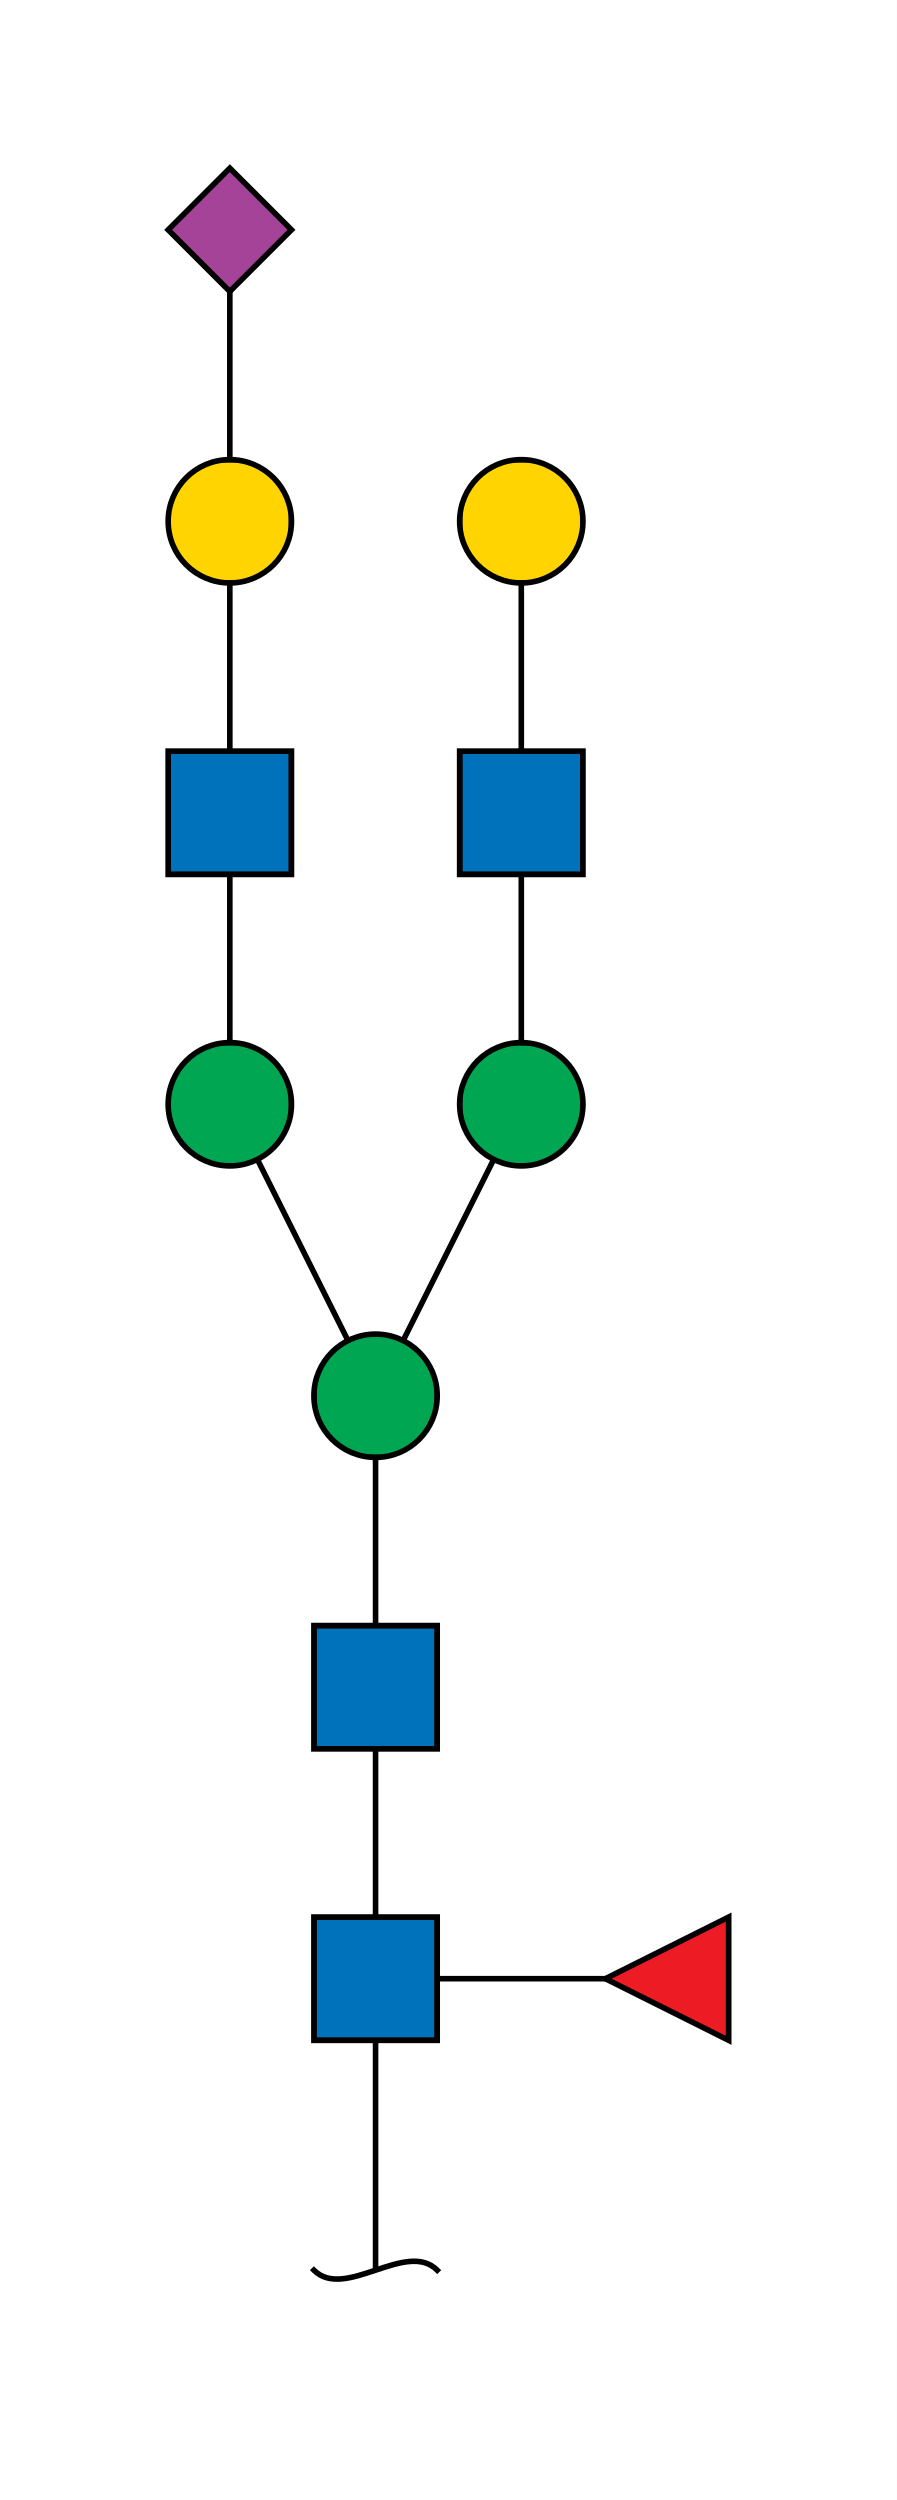
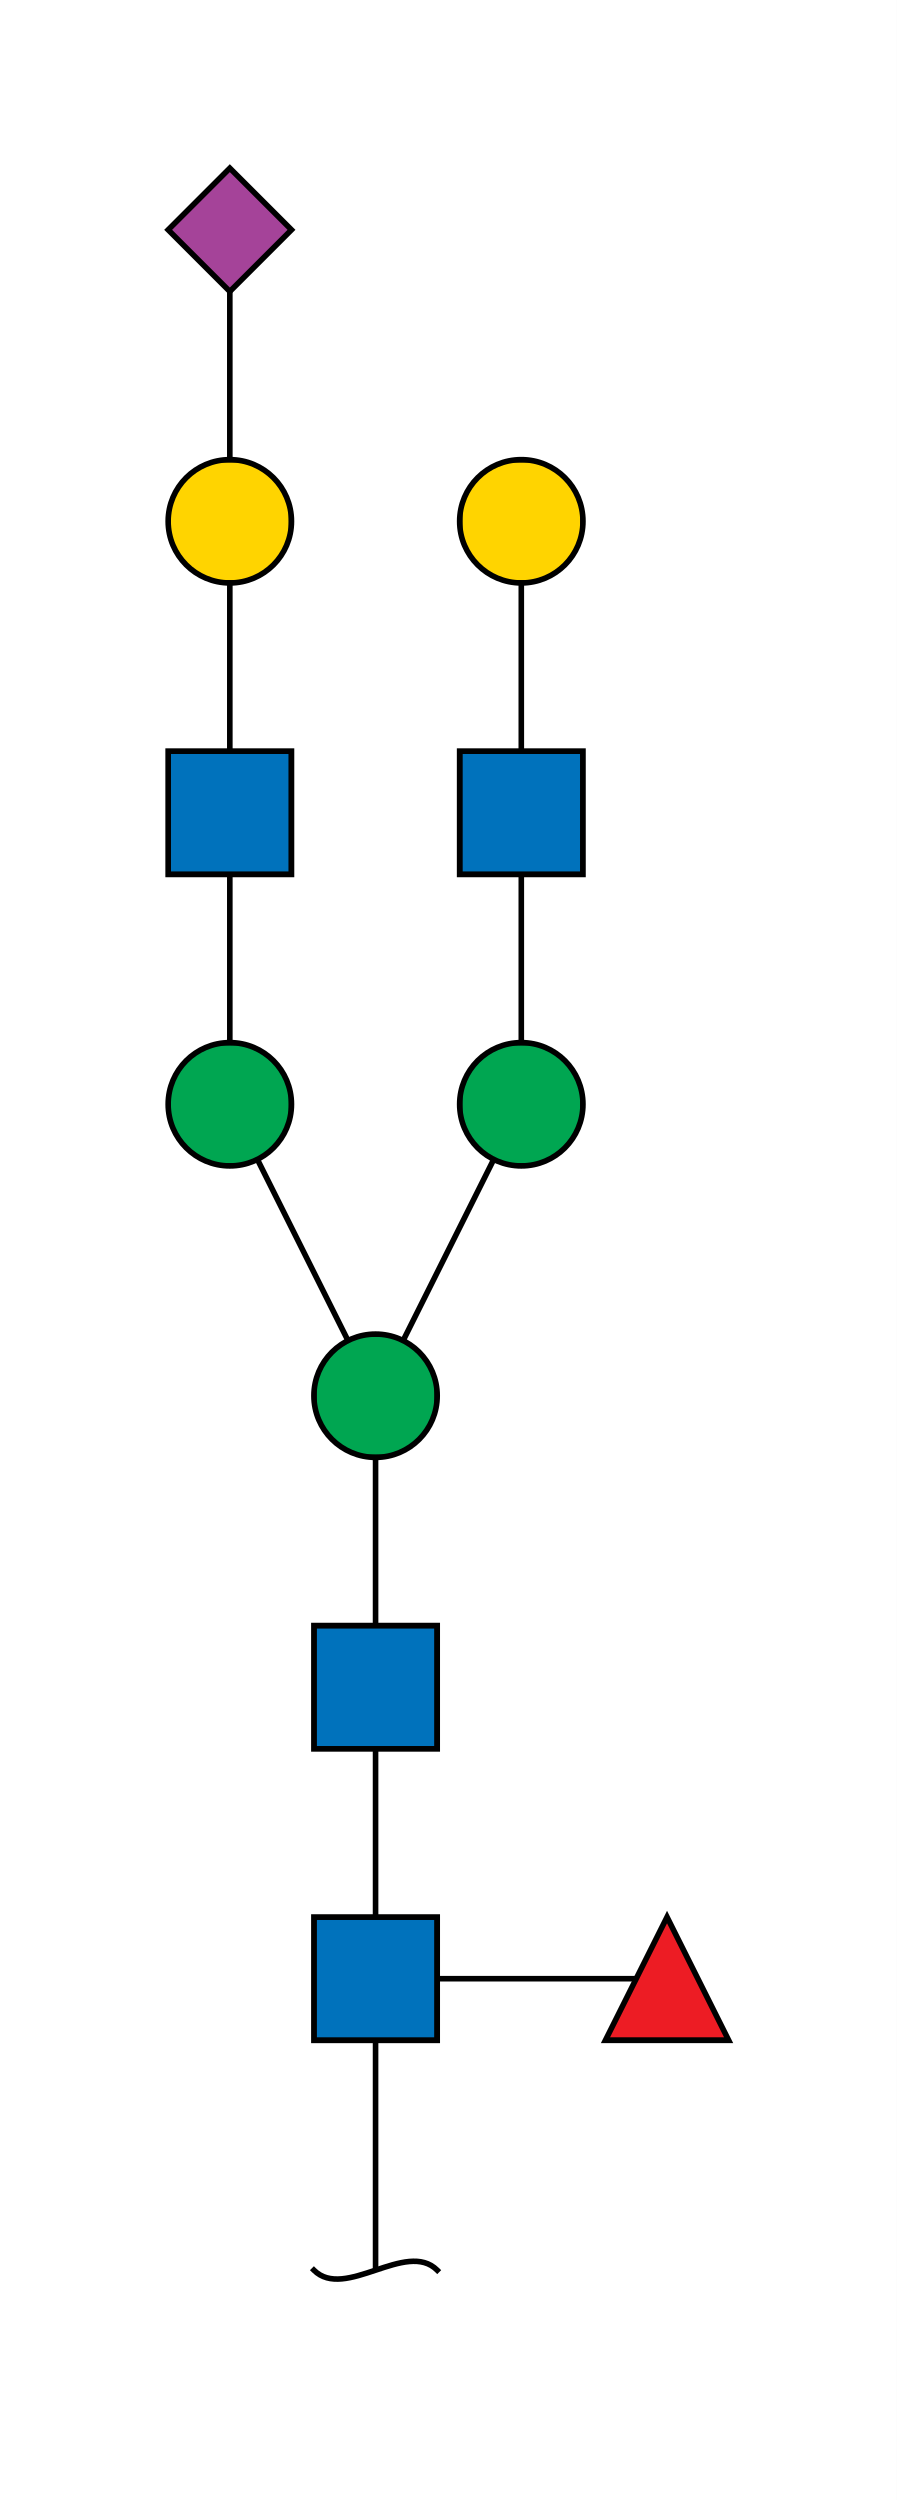
<svg xmlns="http://www.w3.org/2000/svg" height="446" style="fill-opacity:1; color-rendering:auto; color-interpolation:auto; text-rendering:auto; stroke:black; stroke-linecap:square; stroke-miterlimit:10; shape-rendering:auto; stroke-opacity:1; fill:black; stroke-dasharray:none; font-weight:normal; stroke-width:1; font-family:ariel, sans-serif; font-style:normal; stroke-linejoin:miter; font-size:11pt; stroke-dashoffset:0; image-rendering:auto;" viewBox="0 0 160 446" width="160">
  <defs id="genericDefs" />
  <g>
    <defs id="defs1">
      <clipPath clipPathUnits="userSpaceOnUse" id="clipPath1:b976cc65a2548b2965dea1576aa1703c">
        <path d="M56 342 L78 342 L78 364 L56 364 L56 342 Z" />
      </clipPath>
-       <clipPath clipPathUnits="userSpaceOnUse" id="clipPath2:30aceee923cc56a36918eb9e871737">
-         <path d="M108 353 L130 364 L130 342 Z" style="fill-rule:evenodd;" />
+       <clipPath clipPathUnits="userSpaceOnUse" id="clipPath2:264037df3e1cf6a27383267cb32cc6fc">
+         <path d="M119 342 L130 364 L108 364 Z" style="fill-rule:evenodd;" />
      </clipPath>
      <clipPath clipPathUnits="userSpaceOnUse" id="clipPath3:22e987282b2d30e74fa86e785f2c7">
        <path d="M56 290 L78 290 L78 312 L56 312 L56 290 Z" />
      </clipPath>
      <clipPath clipPathUnits="userSpaceOnUse" id="clipPath4:2af8852c98a50dffcc7a7f93e1632e3">
        <path d="M78 249 C78 255.075 73.075 260 67 260 C60.925 260 56 255.075 56 249 C56 242.925 60.925 238 67 238 C73.075 238 78 242.925 78 249 Z" />
      </clipPath>
      <clipPath clipPathUnits="userSpaceOnUse" id="clipPath5:0d8b26530eec0a3a1674f10c556a98f">
        <path d="M52 197 C52 203.075 47.075 208 41 208 C34.925 208 30 203.075 30 197 C30 190.925 34.925 186 41 186 C47.075 186 52 190.925 52 197 Z" />
      </clipPath>
      <clipPath clipPathUnits="userSpaceOnUse" id="clipPath6:b54191e18c82a545f634fa39bc09d77">
        <path d="M30 134 L52 134 L52 156 L30 156 L30 134 Z" />
      </clipPath>
      <clipPath clipPathUnits="userSpaceOnUse" id="clipPath7:de4bd447c8151579e36f3428f965234">
        <path d="M52 93 C52 99.075 47.075 104 41 104 C34.925 104 30 99.075 30 93 C30 86.925 34.925 82 41 82 C47.075 82 52 86.925 52 93 Z" />
      </clipPath>
      <clipPath clipPathUnits="userSpaceOnUse" id="clipPath8:298ac07866164a1e62dd995f4e7906f">
        <path d="M41 30 L52 41 L41 52 L30 41 Z" style="fill-rule:evenodd;" />
      </clipPath>
      <clipPath clipPathUnits="userSpaceOnUse" id="clipPath9:be1aef6499f82fab862f737c1173231">
        <path d="M104 197 C104 203.075 99.075 208 93 208 C86.925 208 82 203.075 82 197 C82 190.925 86.925 186 93 186 C99.075 186 104 190.925 104 197 Z" />
      </clipPath>
      <clipPath clipPathUnits="userSpaceOnUse" id="clipPath10:9829fb1981cc54d04f6e81238901f1">
        <path d="M82 134 L104 134 L104 156 L82 156 L82 134 Z" />
      </clipPath>
      <clipPath clipPathUnits="userSpaceOnUse" id="clipPath11:50f5f2a9b5554b42bf1feea849f66f2">
        <path d="M104 93 C104 99.075 99.075 104 93 104 C86.925 104 82 99.075 82 93 C82 86.925 86.925 82 93 82 C99.075 82 104 86.925 104 93 Z" />
      </clipPath>
    </defs>
    <g style="fill:white; text-rendering:optimizeSpeed; stroke:white;">
      <rect height="446" style="stroke:none;" width="160" x="0" y="0" />
    </g>
    <g ID="l-1:1,2" style="text-rendering:optimizeSpeed;">
      <polygon points=" 67 405 67 353" style="fill:none;" />
    </g>
    <g ID="r-1:1" style="text-rendering:optimizeSpeed;">
      <path d="M78 405 C72.5 399.5 61.5 410.5 56 405" style="fill:none;" />
    </g>
    <g ID="l-1:2,3" data.childPositions="1" data.childResidueIndex="2" data.parentPositions="?" data.parentResidueIndex="1" data.type="Linkage" style="text-rendering:optimizeSpeed;">
      <polygon points=" 67 353 119 353" style="fill:none;" />
    </g>
    <g ID="l-1:2,4" data.childPositions="1" data.childResidueIndex="3" data.parentPositions="?" data.parentResidueIndex="1" data.type="Linkage" style="text-rendering:optimizeSpeed;">
      <polygon points=" 67 353 67 301" style="fill:none;" />
    </g>
    <g ID="r-1:2" data.residueAnomericState="?" data.residueChirality="D" data.residueIndex="1" data.residueIsReducingEnd="true" data.residueName="GlcNAc" data.residueRingSize="p" data.type="Monosaccharide" style="fill:white; text-rendering:optimizeSpeed; stroke:white;">
      <rect height="22" style="clip-path:url(#clipPath1:b976cc65a2548b2965dea1576aa1703c); stroke:none;" width="22" x="56" y="342" />
      <rect height="22" style="clip-path:url(#clipPath1:b976cc65a2548b2965dea1576aa1703c); fill:rgb(0,114,188); stroke:none;" width="22" x="56" y="342" />
      <rect height="22" style="clip-path:url(#clipPath1:b976cc65a2548b2965dea1576aa1703c); fill:none; stroke:black;" width="22" x="56" y="342" />
      <rect height="22" style="fill:none; stroke:black;" width="22" x="56" y="342" />
    </g>
    <g ID="r-1:3" data.residueAnomericState="?" data.residueChirality="L" data.residueIndex="2" data.residueName="Fuc" data.residueRingSize="p" data.type="Monosaccharide" style="fill:white; text-rendering:optimizeSpeed; stroke:white;">
-       <polygon points=" 108 353 130 364 130 342" style="stroke:none; clip-path:url(#clipPath2:30aceee923cc56a36918eb9e871737);" />
-       <rect height="22" style="clip-path:url(#clipPath2:30aceee923cc56a36918eb9e871737); fill:rgb(237,28,36); stroke:none;" width="22" x="108" y="342" />
-       <rect height="22" style="clip-path:url(#clipPath2:30aceee923cc56a36918eb9e871737); fill:none; stroke:black;" width="22" x="108" y="342" />
-       <polygon points=" 108 353 130 364 130 342" style="fill:none; stroke:black;" />
+       <polygon points=" 119 342 130 364 108 364" style="stroke:none; clip-path:url(#clipPath2:264037df3e1cf6a27383267cb32cc6fc);" />
+       <rect height="22" style="clip-path:url(#clipPath2:264037df3e1cf6a27383267cb32cc6fc); fill:rgb(237,28,36); stroke:none;" width="22" x="108" y="342" />
+       <rect height="22" style="clip-path:url(#clipPath2:264037df3e1cf6a27383267cb32cc6fc); fill:none; stroke:black;" width="22" x="108" y="342" />
+       <polygon points=" 119 342 130 364 108 364" style="fill:none; stroke:black;" />
    </g>
    <g ID="l-1:4,5" data.childPositions="1" data.childResidueIndex="4" data.parentPositions="?" data.parentResidueIndex="3" data.type="Linkage" style="text-rendering:optimizeSpeed;">
      <polygon points=" 67 301 67 249" style="fill:none;" />
    </g>
    <g ID="r-1:4" data.residueAnomericState="?" data.residueChirality="D" data.residueIndex="3" data.residueName="GlcNAc" data.residueRingSize="p" data.type="Monosaccharide" style="fill:white; text-rendering:optimizeSpeed; stroke:white;">
      <rect height="22" style="clip-path:url(#clipPath3:22e987282b2d30e74fa86e785f2c7); stroke:none;" width="22" x="56" y="290" />
      <rect height="22" style="clip-path:url(#clipPath3:22e987282b2d30e74fa86e785f2c7); fill:rgb(0,114,188); stroke:none;" width="22" x="56" y="290" />
      <rect height="22" style="clip-path:url(#clipPath3:22e987282b2d30e74fa86e785f2c7); fill:none; stroke:black;" width="22" x="56" y="290" />
      <rect height="22" style="fill:none; stroke:black;" width="22" x="56" y="290" />
    </g>
    <g ID="l-1:5,6" data.childPositions="1" data.childResidueIndex="5" data.parentPositions="?" data.parentResidueIndex="4" data.type="Linkage" style="text-rendering:optimizeSpeed;">
      <polygon points=" 67 249 41 197" style="fill:none;" />
    </g>
    <g ID="l-1:5,7" data.childPositions="1" data.childResidueIndex="6" data.parentPositions="?" data.parentResidueIndex="4" data.type="Linkage" style="text-rendering:optimizeSpeed;">
      <polygon points=" 67 249 93 197" style="fill:none;" />
    </g>
    <g ID="r-1:5" data.residueAnomericState="?" data.residueChirality="D" data.residueIndex="4" data.residueName="Man" data.residueRingSize="p" data.type="Monosaccharide" style="fill:white; text-rendering:optimizeSpeed; stroke:white;">
      <circle cx="67" cy="249" r="11" style="clip-path:url(#clipPath4:2af8852c98a50dffcc7a7f93e1632e3); stroke:none;" />
      <rect height="22" style="clip-path:url(#clipPath4:2af8852c98a50dffcc7a7f93e1632e3); fill:rgb(0,166,81); stroke:none;" width="22" x="56" y="238" />
      <rect height="22" style="clip-path:url(#clipPath4:2af8852c98a50dffcc7a7f93e1632e3); fill:none; stroke:black;" width="22" x="56" y="238" />
      <circle cx="67" cy="249" r="11" style="fill:none; stroke:black;" />
    </g>
    <g ID="l-1:6,8" data.childPositions="1" data.childResidueIndex="7" data.parentPositions="?" data.parentResidueIndex="5" data.type="Linkage" style="text-rendering:optimizeSpeed;">
      <polygon points=" 41 197 41 145" style="fill:none;" />
    </g>
    <g ID="r-1:6" data.residueAnomericState="?" data.residueChirality="D" data.residueIndex="5" data.residueName="Man" data.residueRingSize="p" data.type="Monosaccharide" style="fill:white; text-rendering:optimizeSpeed; stroke:white;">
      <circle cx="41" cy="197" r="11" style="clip-path:url(#clipPath5:0d8b26530eec0a3a1674f10c556a98f); stroke:none;" />
      <rect height="22" style="clip-path:url(#clipPath5:0d8b26530eec0a3a1674f10c556a98f); fill:rgb(0,166,81); stroke:none;" width="22" x="30" y="186" />
      <rect height="22" style="clip-path:url(#clipPath5:0d8b26530eec0a3a1674f10c556a98f); fill:none; stroke:black;" width="22" x="30" y="186" />
      <circle cx="41" cy="197" r="11" style="fill:none; stroke:black;" />
    </g>
    <g ID="l-1:8,9" data.childPositions="1" data.childResidueIndex="8" data.parentPositions="?" data.parentResidueIndex="7" data.type="Linkage" style="text-rendering:optimizeSpeed;">
      <polygon points=" 41 145 41 93" style="fill:none;" />
    </g>
    <g ID="r-1:8" data.residueAnomericState="?" data.residueChirality="D" data.residueIndex="7" data.residueName="GlcNAc" data.residueRingSize="p" data.type="Monosaccharide" style="fill:white; text-rendering:optimizeSpeed; stroke:white;">
      <rect height="22" style="clip-path:url(#clipPath6:b54191e18c82a545f634fa39bc09d77); stroke:none;" width="22" x="30" y="134" />
      <rect height="22" style="clip-path:url(#clipPath6:b54191e18c82a545f634fa39bc09d77); fill:rgb(0,114,188); stroke:none;" width="22" x="30" y="134" />
      <rect height="22" style="clip-path:url(#clipPath6:b54191e18c82a545f634fa39bc09d77); fill:none; stroke:black;" width="22" x="30" y="134" />
      <rect height="22" style="fill:none; stroke:black;" width="22" x="30" y="134" />
    </g>
    <g ID="l-1:9,10" data.childPositions="2" data.childResidueIndex="9" data.parentPositions="?" data.parentResidueIndex="8" data.type="Linkage" style="text-rendering:optimizeSpeed;">
      <polygon points=" 41 93 41 41" style="fill:none;" />
    </g>
    <g ID="r-1:9" data.residueAnomericState="?" data.residueChirality="D" data.residueIndex="8" data.residueName="Gal" data.residueRingSize="p" data.type="Monosaccharide" style="fill:white; text-rendering:optimizeSpeed; stroke:white;">
      <circle cx="41" cy="93" r="11" style="clip-path:url(#clipPath7:de4bd447c8151579e36f3428f965234); stroke:none;" />
      <rect height="22" style="clip-path:url(#clipPath7:de4bd447c8151579e36f3428f965234); fill:rgb(255,212,0); stroke:none;" width="22" x="30" y="82" />
      <rect height="22" style="clip-path:url(#clipPath7:de4bd447c8151579e36f3428f965234); fill:none; stroke:black;" width="22" x="30" y="82" />
      <circle cx="41" cy="93" r="11" style="fill:none; stroke:black;" />
    </g>
    <g ID="r-1:10" data.residueAnomericState="?" data.residueChirality="D" data.residueIndex="9" data.residueName="NeuAc" data.residueRingSize="p" data.type="Monosaccharide" style="fill:white; text-rendering:optimizeSpeed; stroke:white;">
      <polygon points=" 41 30 52 41 41 52 30 41" style="stroke:none; clip-path:url(#clipPath8:298ac07866164a1e62dd995f4e7906f);" />
      <rect height="22" style="clip-path:url(#clipPath8:298ac07866164a1e62dd995f4e7906f); fill:rgb(165,67,153); stroke:none;" width="22" x="30" y="30" />
      <rect height="22" style="clip-path:url(#clipPath8:298ac07866164a1e62dd995f4e7906f); fill:none; stroke:black;" width="22" x="30" y="30" />
      <polygon points=" 41 30 52 41 41 52 30 41" style="fill:none; stroke:black;" />
    </g>
    <g ID="l-1:7,11" data.childPositions="1" data.childResidueIndex="10" data.parentPositions="?" data.parentResidueIndex="6" data.type="Linkage" style="text-rendering:optimizeSpeed;">
      <polygon points=" 93 197 93 145" style="fill:none;" />
    </g>
    <g ID="r-1:7" data.residueAnomericState="?" data.residueChirality="D" data.residueIndex="6" data.residueName="Man" data.residueRingSize="p" data.type="Monosaccharide" style="fill:white; text-rendering:optimizeSpeed; stroke:white;">
      <circle cx="93" cy="197" r="11" style="clip-path:url(#clipPath9:be1aef6499f82fab862f737c1173231); stroke:none;" />
      <rect height="22" style="clip-path:url(#clipPath9:be1aef6499f82fab862f737c1173231); fill:rgb(0,166,81); stroke:none;" width="22" x="82" y="186" />
      <rect height="22" style="clip-path:url(#clipPath9:be1aef6499f82fab862f737c1173231); fill:none; stroke:black;" width="22" x="82" y="186" />
      <circle cx="93" cy="197" r="11" style="fill:none; stroke:black;" />
    </g>
    <g ID="l-1:11,12" data.childPositions="1" data.childResidueIndex="11" data.parentPositions="?" data.parentResidueIndex="10" data.type="Linkage" style="text-rendering:optimizeSpeed;">
      <polygon points=" 93 145 93 93" style="fill:none;" />
    </g>
    <g ID="r-1:11" data.residueAnomericState="?" data.residueChirality="D" data.residueIndex="10" data.residueName="GlcNAc" data.residueRingSize="p" data.type="Monosaccharide" style="fill:white; text-rendering:optimizeSpeed; stroke:white;">
      <rect height="22" style="clip-path:url(#clipPath10:9829fb1981cc54d04f6e81238901f1); stroke:none;" width="22" x="82" y="134" />
      <rect height="22" style="clip-path:url(#clipPath10:9829fb1981cc54d04f6e81238901f1); fill:rgb(0,114,188); stroke:none;" width="22" x="82" y="134" />
      <rect height="22" style="clip-path:url(#clipPath10:9829fb1981cc54d04f6e81238901f1); fill:none; stroke:black;" width="22" x="82" y="134" />
      <rect height="22" style="fill:none; stroke:black;" width="22" x="82" y="134" />
    </g>
    <g ID="r-1:12" data.residueAnomericState="?" data.residueChirality="D" data.residueIndex="11" data.residueName="Gal" data.residueRingSize="p" data.type="Monosaccharide" style="fill:white; text-rendering:optimizeSpeed; stroke:white;">
      <circle cx="93" cy="93" r="11" style="clip-path:url(#clipPath11:50f5f2a9b5554b42bf1feea849f66f2); stroke:none;" />
      <rect height="22" style="clip-path:url(#clipPath11:50f5f2a9b5554b42bf1feea849f66f2); fill:rgb(255,212,0); stroke:none;" width="22" x="82" y="82" />
      <rect height="22" style="clip-path:url(#clipPath11:50f5f2a9b5554b42bf1feea849f66f2); fill:none; stroke:black;" width="22" x="82" y="82" />
      <circle cx="93" cy="93" r="11" style="fill:none; stroke:black;" />
    </g>
    <g ID="legend-1:0" style="text-rendering:optimizeSpeed; font-size:10; font-family:ariel, sans-serif;">
      <text style="stroke:none;" x="30" xml:space="preserve" y="429" />
    </g>
  </g>
</svg>
